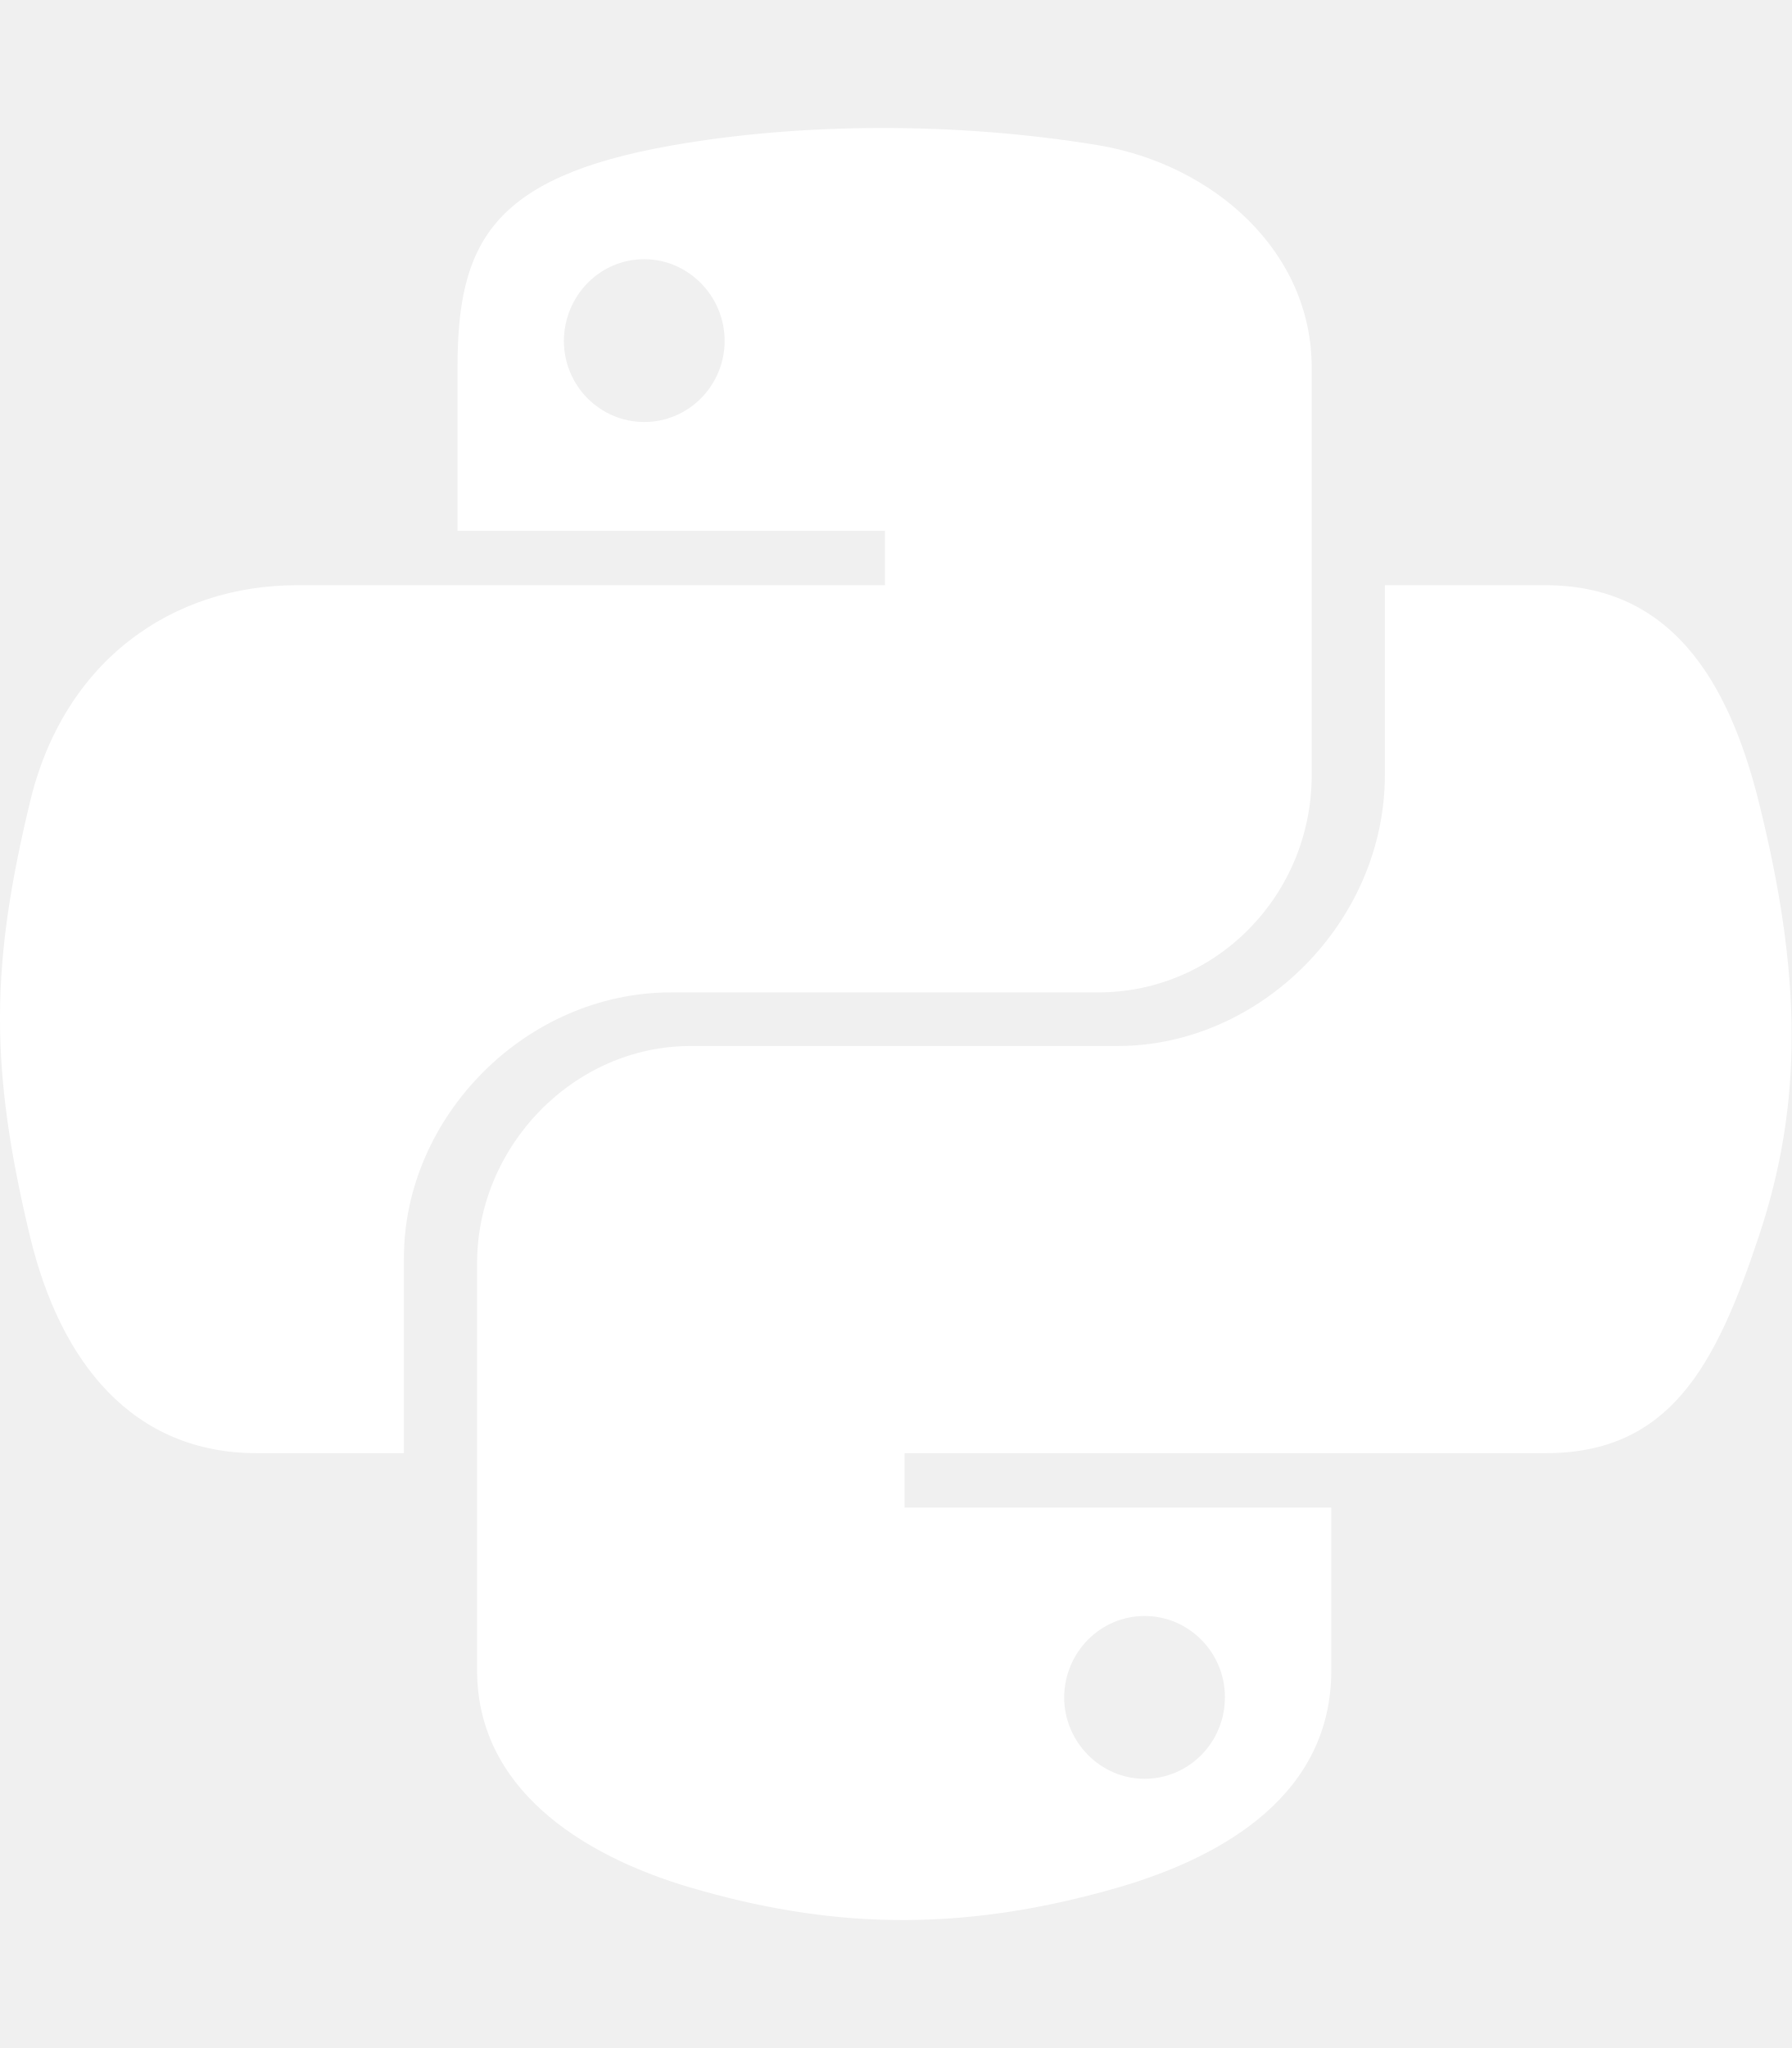
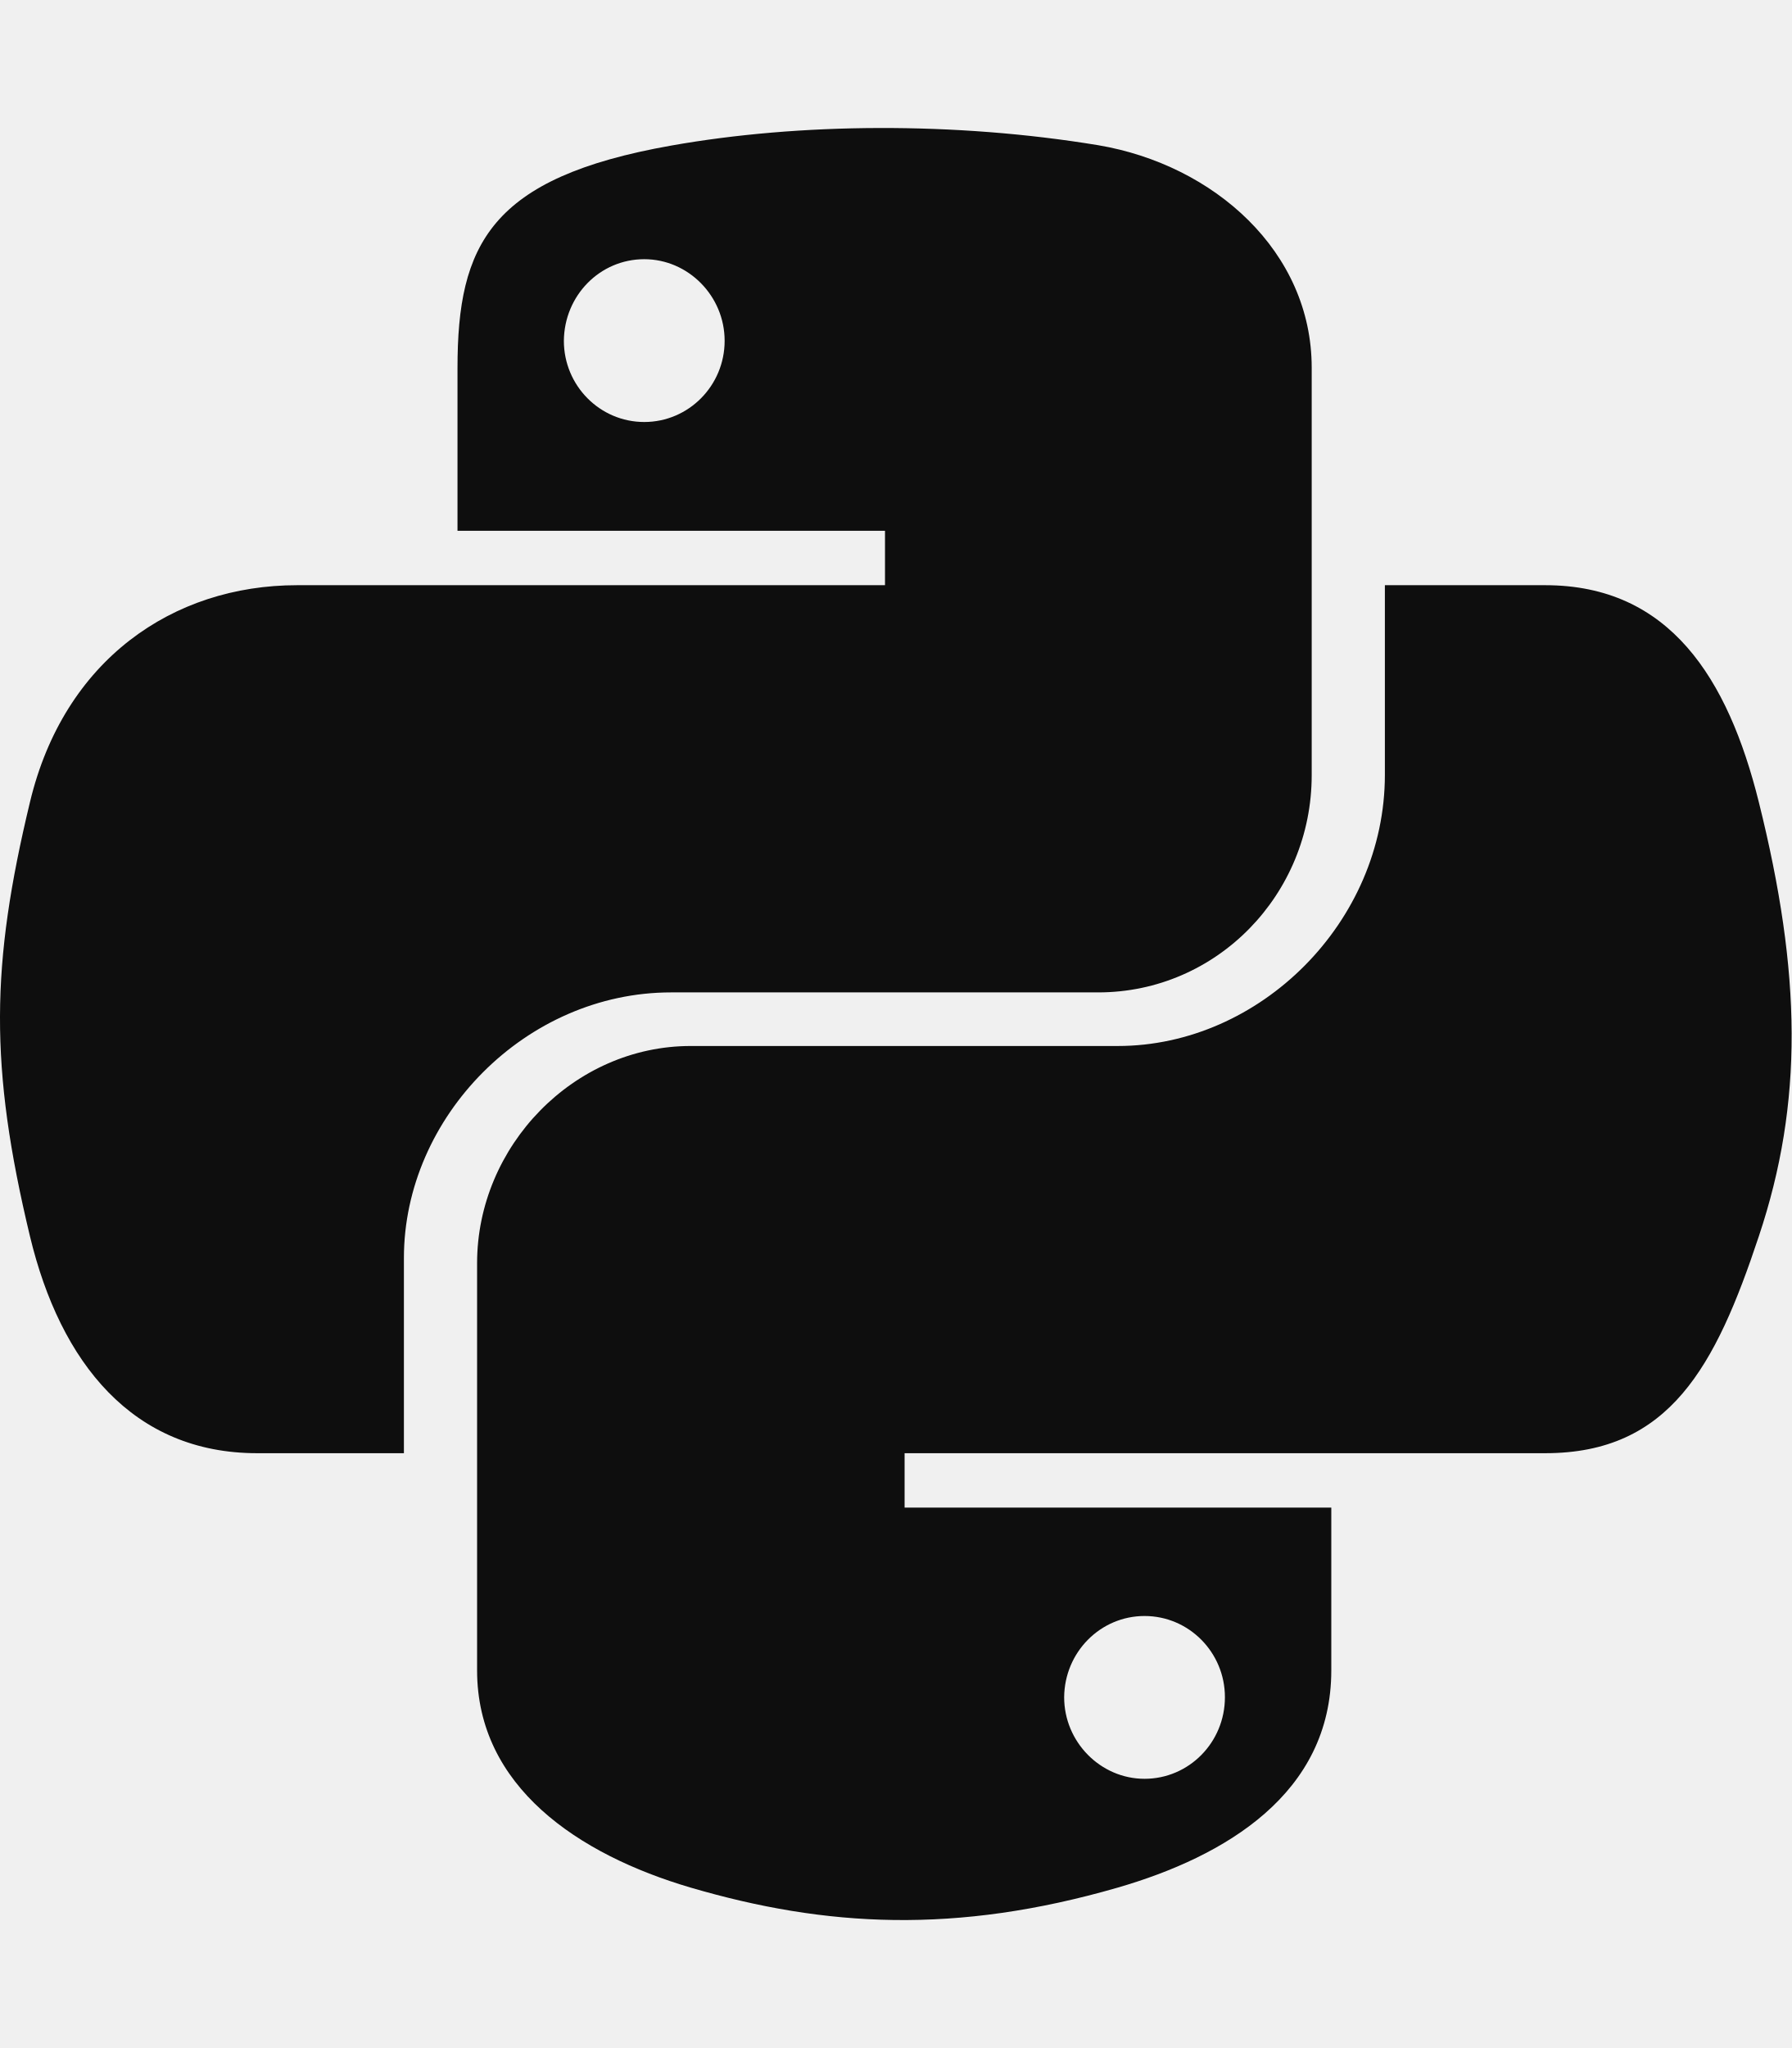
<svg xmlns="http://www.w3.org/2000/svg" viewBox="0 0 448 512">
-   <path d="M439.8 200.5c-7.7-30.9-22.3-54.2-53.4-54.2h-40.1v47.4c0 36.8-31.2 67.8-66.8 67.8H172.7c-29.2 0-53.4 25-53.4 54.3v101.8c0 29 25.2 46 53.4 54.3 33.8 9.9 66.3 11.7 106.8 0 26.9-7.8 53.4-23.5 53.4-54.3v-40.7H226.2v-13.6h160.2c31.1 0 42.6-21.7 53.4-54.2 11.2-33.5 10.7-65.7 0-108.6zM286.2 404c11.1 0 20.1 9.1 20.1 20.3 0 11.3-9 20.4-20.1 20.4-11 0-20.1-9.2-20.1-20.4.1-11.3 9.1-20.3 20.1-20.3zM167.8 248.1h106.8c29.7 0 53.4-24.5 53.4-54.3V91.9c0-29-24.4-50.7-53.4-55.6-35.8-5.9-74.7-5.6-106.8.1-45.2 8-53.4 24.7-53.4 55.6v40.7h106.9v13.6h-147c-31.1 0-58.3 18.7-66.8 54.2-9.8 40.7-10.2 66.1 0 108.6 7.6 31.6 25.7 54.2 56.8 54.2H101v-48.8c0-35.3 30.5-66.4 66.8-66.4zm-6.7-142.6c-11.1 0-20.1-9.1-20.1-20.3.1-11.3 9-20.4 20.1-20.4 11 0 20.1 9.2 20.1 20.4s-9 20.3-20.1 20.3z" fill="#ffffff" />
+   <path d="M439.8 200.5c-7.7-30.9-22.3-54.2-53.4-54.2h-40.1v47.4c0 36.8-31.2 67.8-66.8 67.8H172.7c-29.2 0-53.4 25-53.4 54.3v101.8c0 29 25.2 46 53.4 54.3 33.8 9.9 66.3 11.7 106.8 0 26.9-7.8 53.4-23.5 53.4-54.3v-40.7H226.2v-13.6h160.2c31.1 0 42.6-21.7 53.4-54.2 11.2-33.5 10.7-65.7 0-108.6zM286.2 404c11.1 0 20.1 9.1 20.1 20.3 0 11.3-9 20.4-20.1 20.4-11 0-20.1-9.2-20.1-20.4.1-11.3 9.1-20.3 20.1-20.3zM167.8 248.1h106.8c29.7 0 53.4-24.5 53.4-54.3V91.9c0-29-24.4-50.7-53.4-55.6-35.8-5.9-74.7-5.6-106.8.1-45.2 8-53.4 24.7-53.4 55.6v40.7h106.9v13.6h-147c-31.1 0-58.3 18.7-66.8 54.2-9.8 40.7-10.2 66.1 0 108.6 7.6 31.6 25.7 54.2 56.8 54.2H101v-48.8c0-35.3 30.5-66.4 66.8-66.4zm-6.7-142.6c-11.1 0-20.1-9.1-20.1-20.3.1-11.3 9-20.4 20.1-20.4 11 0 20.1 9.2 20.1 20.4s-9 20.3-20.1 20.3z" fill="#0E0E0E" />
</svg>
